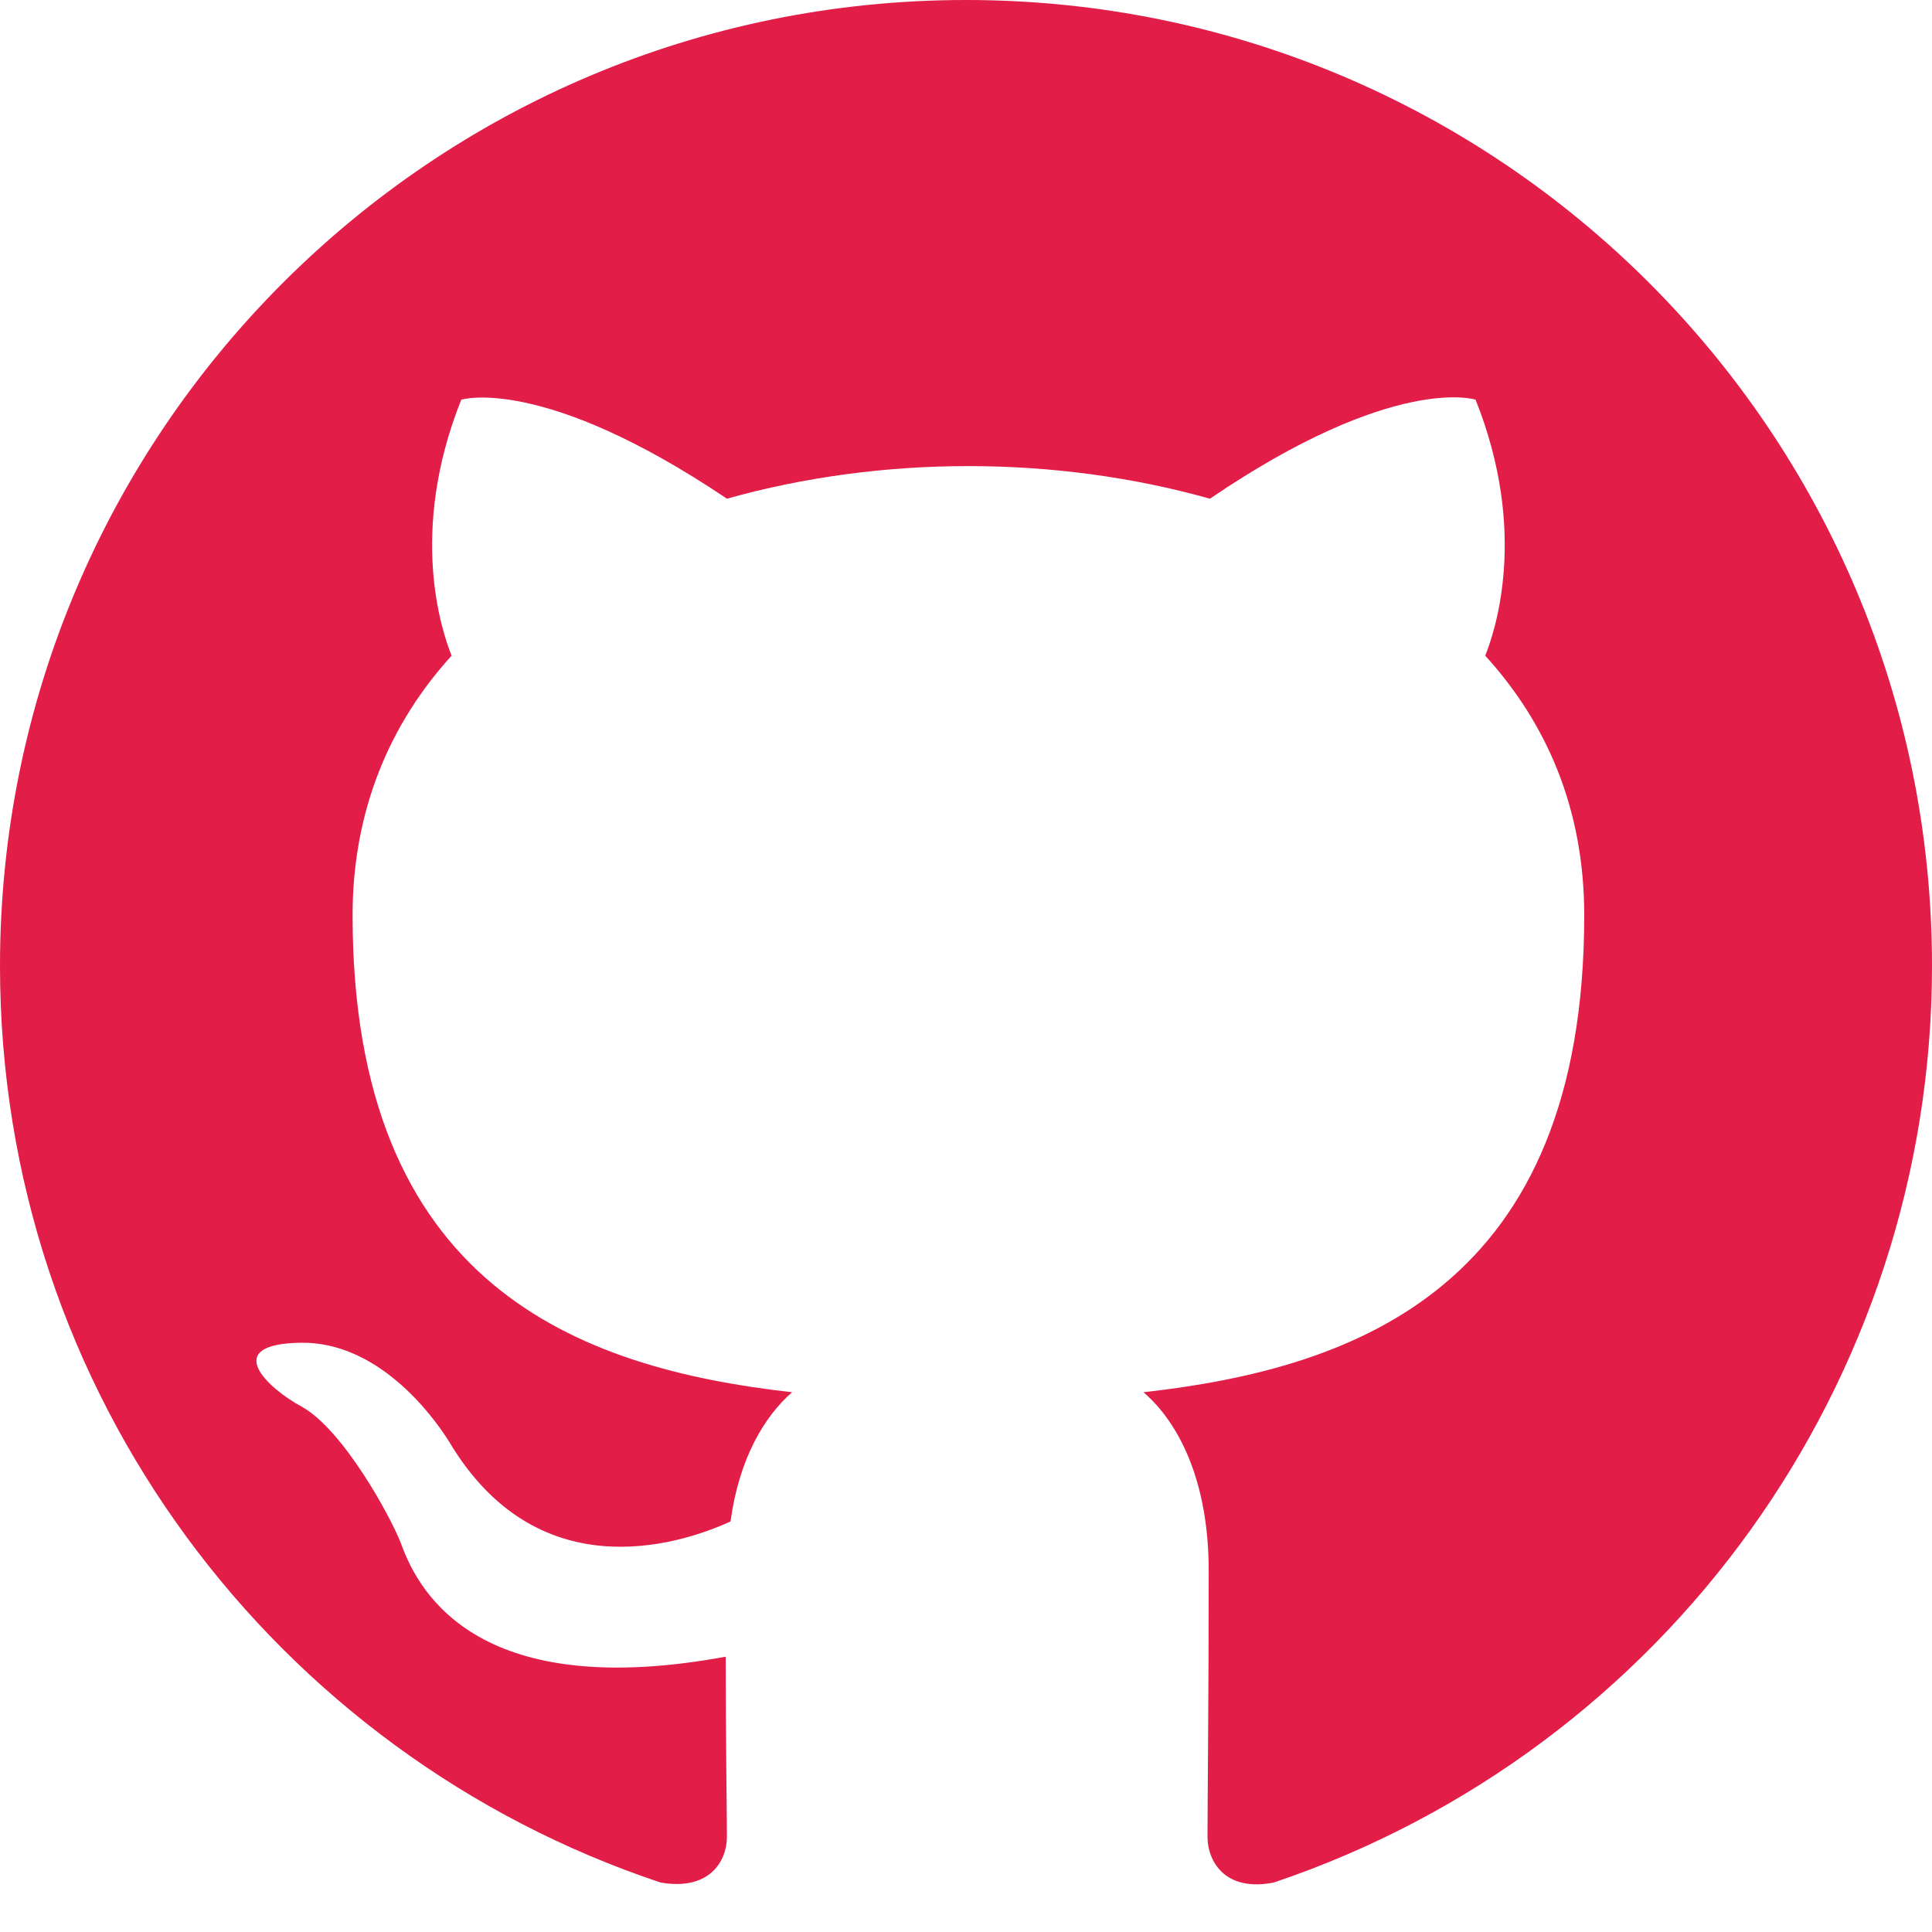
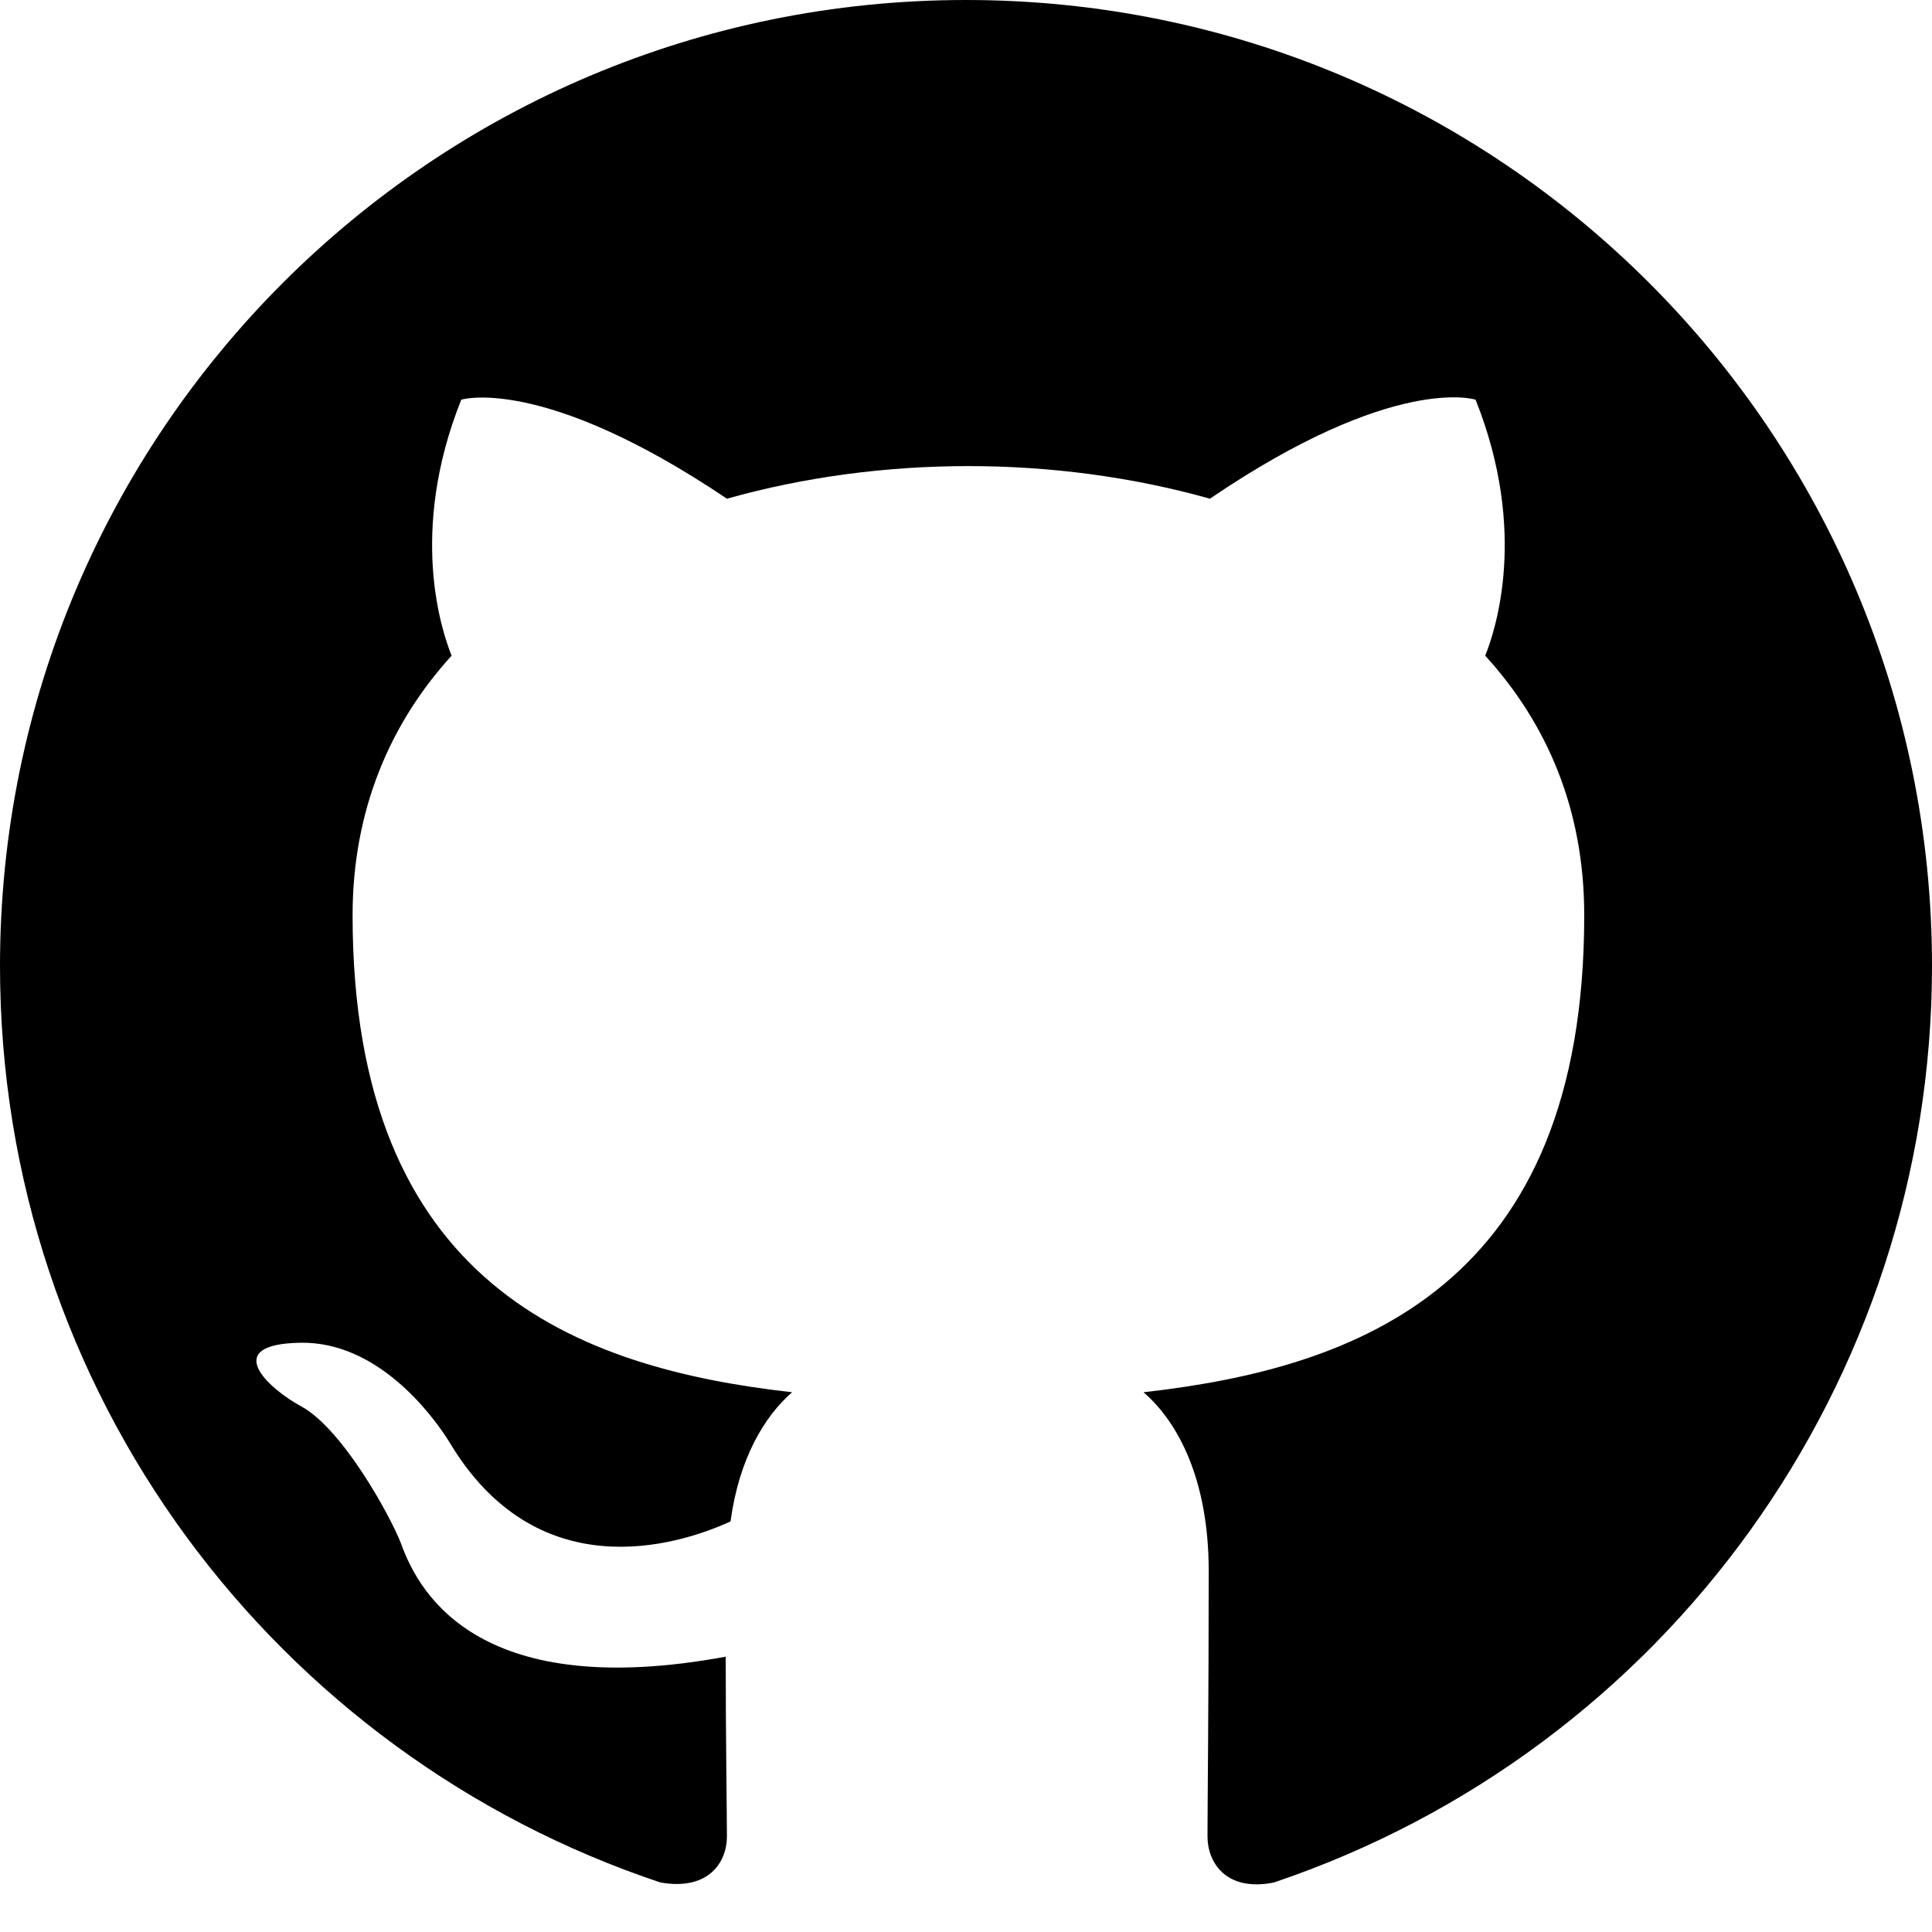
- <svg xmlns="http://www.w3.org/2000/svg" stroke="currentColor" fill="#e11d48" stroke-width="0" viewBox="0 0 16 16" class="about__icon" height="1em" width="1em">
-   <path d="M8 0C3.58 0 0 3.58 0 8c0 3.54 2.29 6.53 5.47 7.59.4.07.55-.17.55-.38 0-.19-.01-.82-.01-1.49-2.01.37-2.53-.49-2.69-.94-.09-.23-.48-.94-.82-1.13-.28-.15-.68-.52-.01-.53.63-.01 1.08.58 1.23.82.72 1.21 1.87.87 2.33.66.07-.52.28-.87.51-1.07-1.78-.2-3.64-.89-3.64-3.95 0-.87.31-1.59.82-2.15-.08-.2-.36-1.02.08-2.12 0 0 .67-.21 2.2.82.64-.18 1.32-.27 2-.27.68 0 1.36.09 2 .27 1.53-1.04 2.2-.82 2.2-.82.44 1.1.16 1.92.08 2.12.51.56.82 1.27.82 2.15 0 3.07-1.87 3.75-3.65 3.95.29.25.54.73.54 1.48 0 1.07-.01 1.93-.01 2.2 0 .21.15.46.55.38A8.012 8.012 0 0 0 16 8c0-4.42-3.58-8-8-8z" />
+ <svg xmlns="http://www.w3.org/2000/svg" stroke="currentColor" fill="currentColor" stroke-width="0" viewBox="0 0 16 16" class="about__icon" height="1em" width="1em">
+   <path d="M8 0C3.58 0 0 3.58 0 8c0 3.54 2.29 6.53 5.47 7.59.4.07.55-.17.55-.38 0-.19-.01-.82-.01-1.49-2.01.37-2.53-.49-2.69-.94-.09-.23-.48-.94-.82-1.13-.28-.15-.68-.52-.01-.53.63-.01 1.08.58 1.23.82.72 1.21 1.87.87 2.33.66.07-.52.28-.87.51-1.07-1.78-.2-3.64-.89-3.64-3.95 0-.87.31-1.59.82-2.15-.08-.2-.36-1.02.08-2.12 0 0 .67-.21 2.2.82.64-.18 1.32-.27 2-.27.68 0 1.36.09 2 .27 1.53-1.04 2.2-.82 2.2-.82.44 1.1.16 1.92.08 2.12.51.56.82 1.27.82 2.15 0 3.07-1.87 3.75-3.65 3.95.29.25.54.73.54 1.48 0 1.07-.01 1.93-.01 2.2 0 .21.15.46.55.38A8.012 8.012 0 0 0 16 8c0-4.42-3.58-8-8-8z">
+     </path>
</svg>
